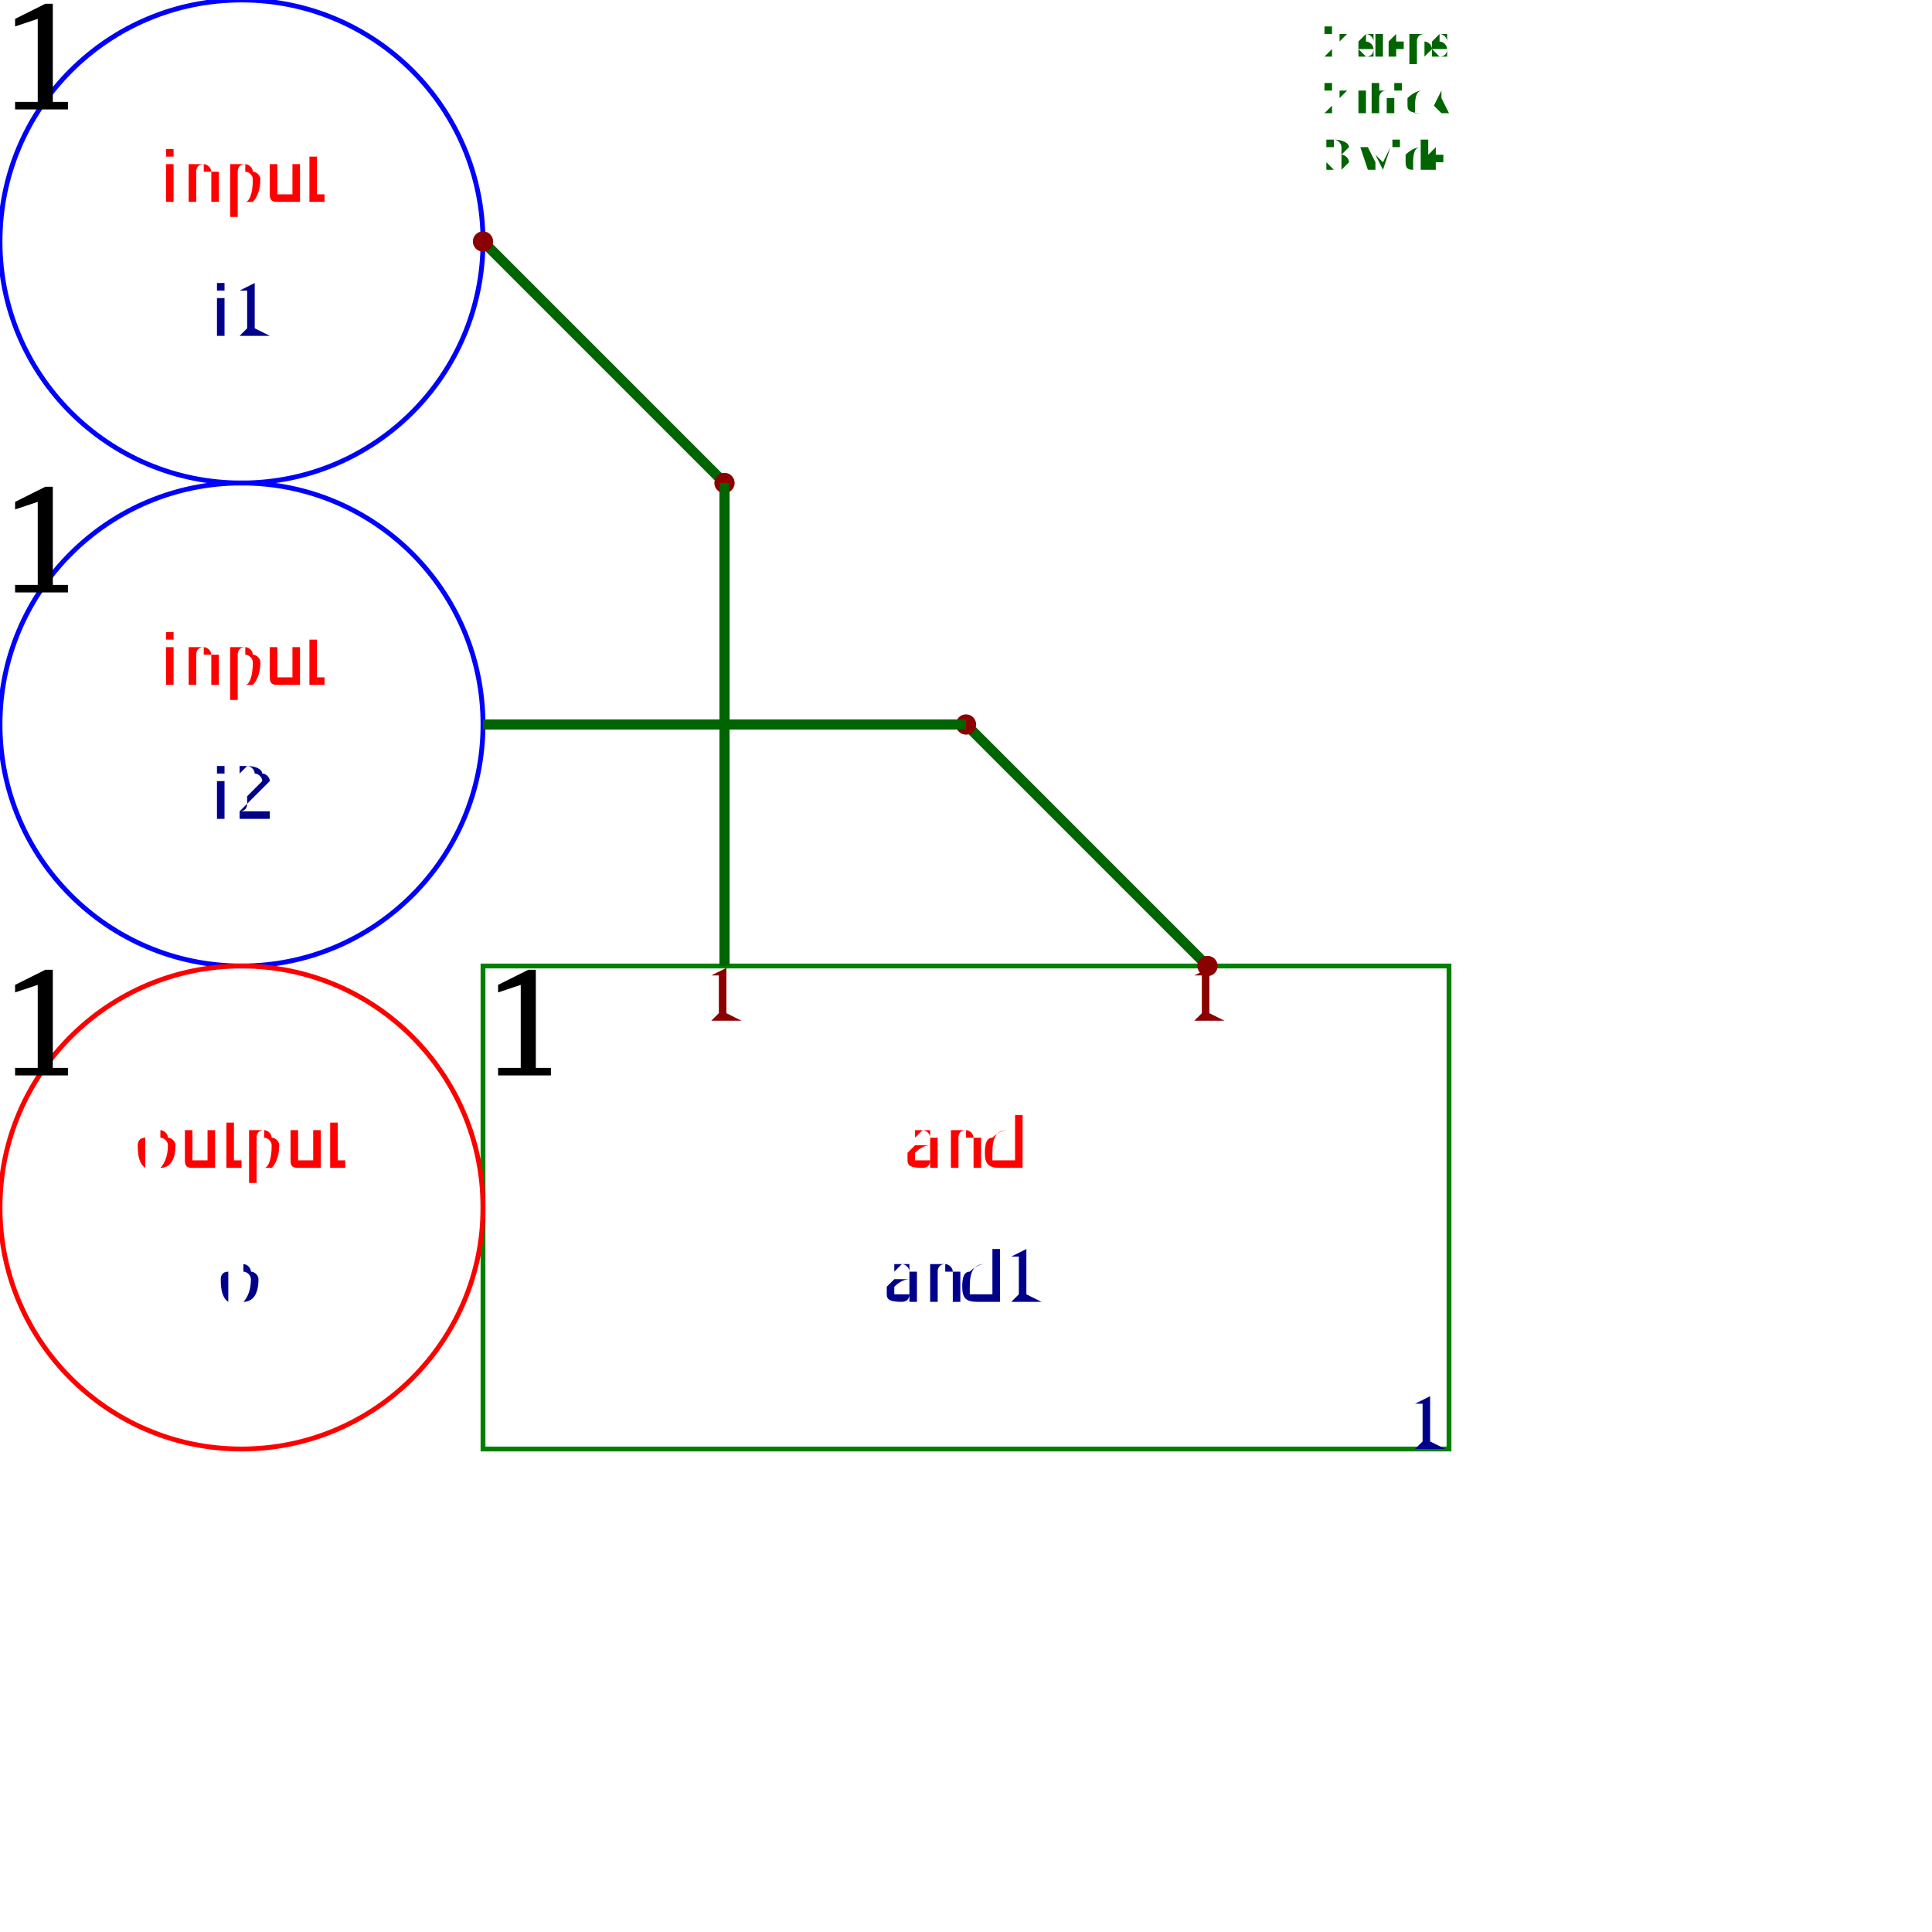
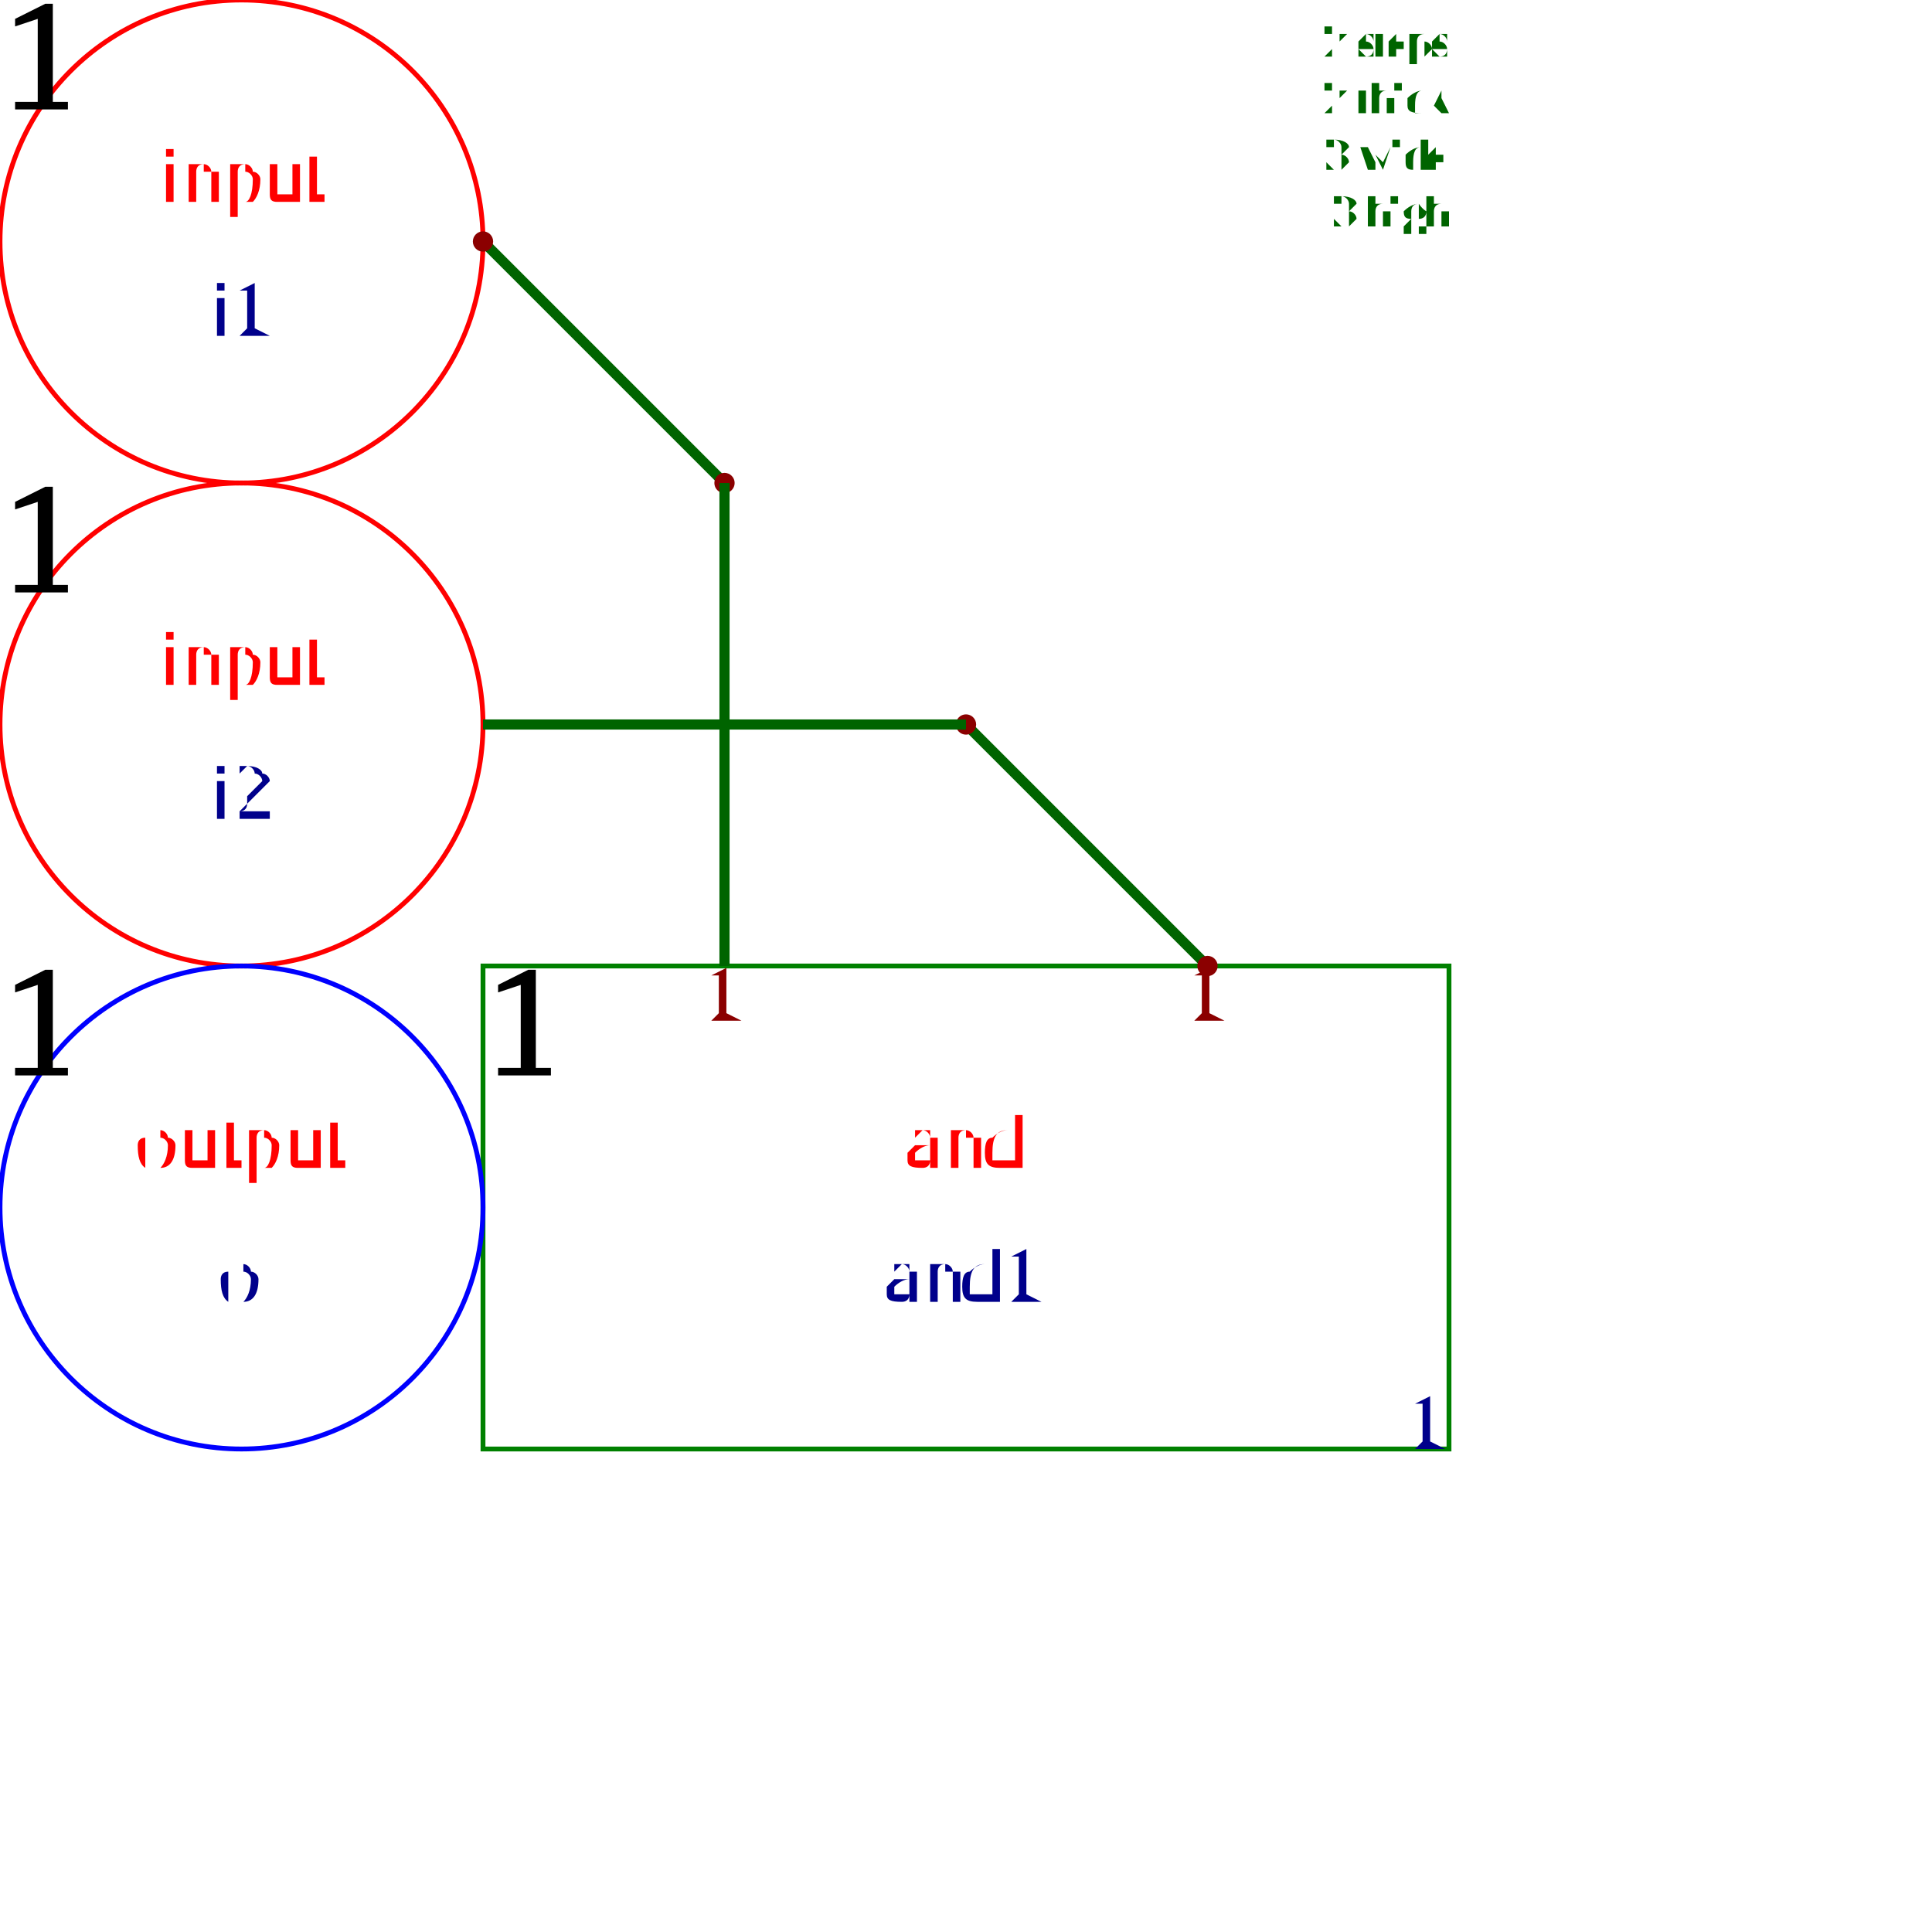
<svg xmlns="http://www.w3.org/2000/svg" height="100%" viewBox="0 0 4 4" width="100%">
  <text fill="darkGreen" font-size="0.094" stroke-width="0.006" text-anchor="end" x="3" y="0.117">2 steps</text>
  <text fill="darkGreen" font-size="0.094" stroke-width="0.006" text-anchor="end" x="3" y="0.234">2 thick</text>
  <text fill="darkGreen" font-size="0.094" stroke-width="0.006" text-anchor="end" x="3" y="0.352">3 wide</text>
-   <circle cx="0.5" cy="0.5" fill="transparent" font-size="0.167" r="0.5" stroke="blue" stroke-width="0.01" />
+   <text fill="darkGreen" font-size="0.094" stroke-width="0.006" text-anchor="end" x="3" y="0.469">3 high</text>
+   <circle cx="0.5" cy="0.5" fill="transparent" font-size="0.167" r="0.5" stroke="red" stroke-width="0.01" />
  <text dominant-baseline="hanging" fill="black" font-size="0.333" stroke-width="0.021" text-anchor="start" x="0" y="0">1</text>
  <text dominant-baseline="auto" fill="red" font-size="0.167" stroke-width="0.01" text-anchor="middle" x="0.5" y="0.417">input</text>
  <text dominant-baseline="hanging" fill="darkblue" font-size="0.167" stroke-width="0.01" text-anchor="middle" x="0.5" y="0.583">i1</text>
-   <circle cx="0.5" cy="1.5" fill="transparent" font-size="0.167" r="0.5" stroke="blue" stroke-width="0.01" />
+   <circle cx="0.5" cy="1.5" fill="transparent" font-size="0.167" r="0.5" stroke="red" stroke-width="0.01" />
  <text dominant-baseline="hanging" fill="black" font-size="0.333" stroke-width="0.021" text-anchor="start" x="0" y="1">1</text>
  <text dominant-baseline="auto" fill="red" font-size="0.167" stroke-width="0.01" text-anchor="middle" x="0.5" y="1.417">input</text>
  <text dominant-baseline="hanging" fill="darkblue" font-size="0.167" stroke-width="0.01" text-anchor="middle" x="0.5" y="1.583">i2</text>
  <rect fill="transparent" font-size="0.167" height="1" stroke="green" stroke-width="0.01" width="2" x="1" y="2" />
  <text dominant-baseline="hanging" fill="black" font-size="0.333" stroke-width="0.021" text-anchor="start" x="1" y="2">1</text>
  <text fill="darkBlue" font-size="0.167" stroke-width="0.01" text-anchor="end" x="3" y="3">1</text>
  <text dominant-baseline="auto" fill="red" font-size="0.167" stroke-width="0.01" text-anchor="middle" x="2" y="2.417">and</text>
  <text dominant-baseline="hanging" fill="darkblue" font-size="0.167" stroke-width="0.01" text-anchor="middle" x="2" y="2.583">and1</text>
  <text dominant-baseline="hanging" fill="darkRed" font-size="0.167" stroke-width="0.01" text-anchor="middle" x="1.5" y="2">1</text>
  <text dominant-baseline="hanging" fill="darkRed" font-size="0.167" stroke-width="0.01" text-anchor="middle" x="2.5" y="2">1</text>
-   <circle cx="0.5" cy="2.5" fill="transparent" font-size="0.167" r="0.5" stroke="red" stroke-width="0.01" />
+   <circle cx="0.5" cy="2.5" fill="transparent" font-size="0.167" r="0.5" stroke="blue" stroke-width="0.01" />
  <text dominant-baseline="hanging" fill="black" font-size="0.333" stroke-width="0.021" text-anchor="start" x="0" y="2">1</text>
  <text dominant-baseline="auto" fill="red" font-size="0.167" stroke-width="0.01" text-anchor="middle" x="0.5" y="2.417">output</text>
  <text dominant-baseline="hanging" fill="darkblue" font-size="0.167" stroke-width="0.01" text-anchor="middle" x="0.5" y="2.583">o</text>
  <line fill="transparent" font-size="0.167" stroke="darkgreen" stroke-width="0.021" x1="1" x2="1.5" y1="0.5" y2="1" />
  <circle cx="1" cy="0.5" fill="darkRed" font-size="0.167" r="0.021" stroke-width="0.01" />
  <circle cx="1.5" cy="1" fill="darkRed" font-size="0.167" r="0.021" stroke-width="0.01" />
  <line fill="transparent" font-size="0.167" stroke="darkgreen" stroke-width="0.021" x1="2" x2="2.5" y1="1.5" y2="2" />
  <circle cx="2" cy="1.5" fill="darkRed" font-size="0.167" r="0.021" stroke-width="0.01" />
  <circle cx="2.5" cy="2" fill="darkRed" font-size="0.167" r="0.021" stroke-width="0.01" />
  <line fill="transparent" font-size="0.167" stroke="darkgreen" stroke-width="0.021" x1="1" x2="2" y1="1.5" y2="1.5" />
  <line fill="transparent" font-size="0.167" stroke="darkgreen" stroke-width="0.021" x1="1.5" x2="1.5" y1="1" y2="2" />
</svg>
